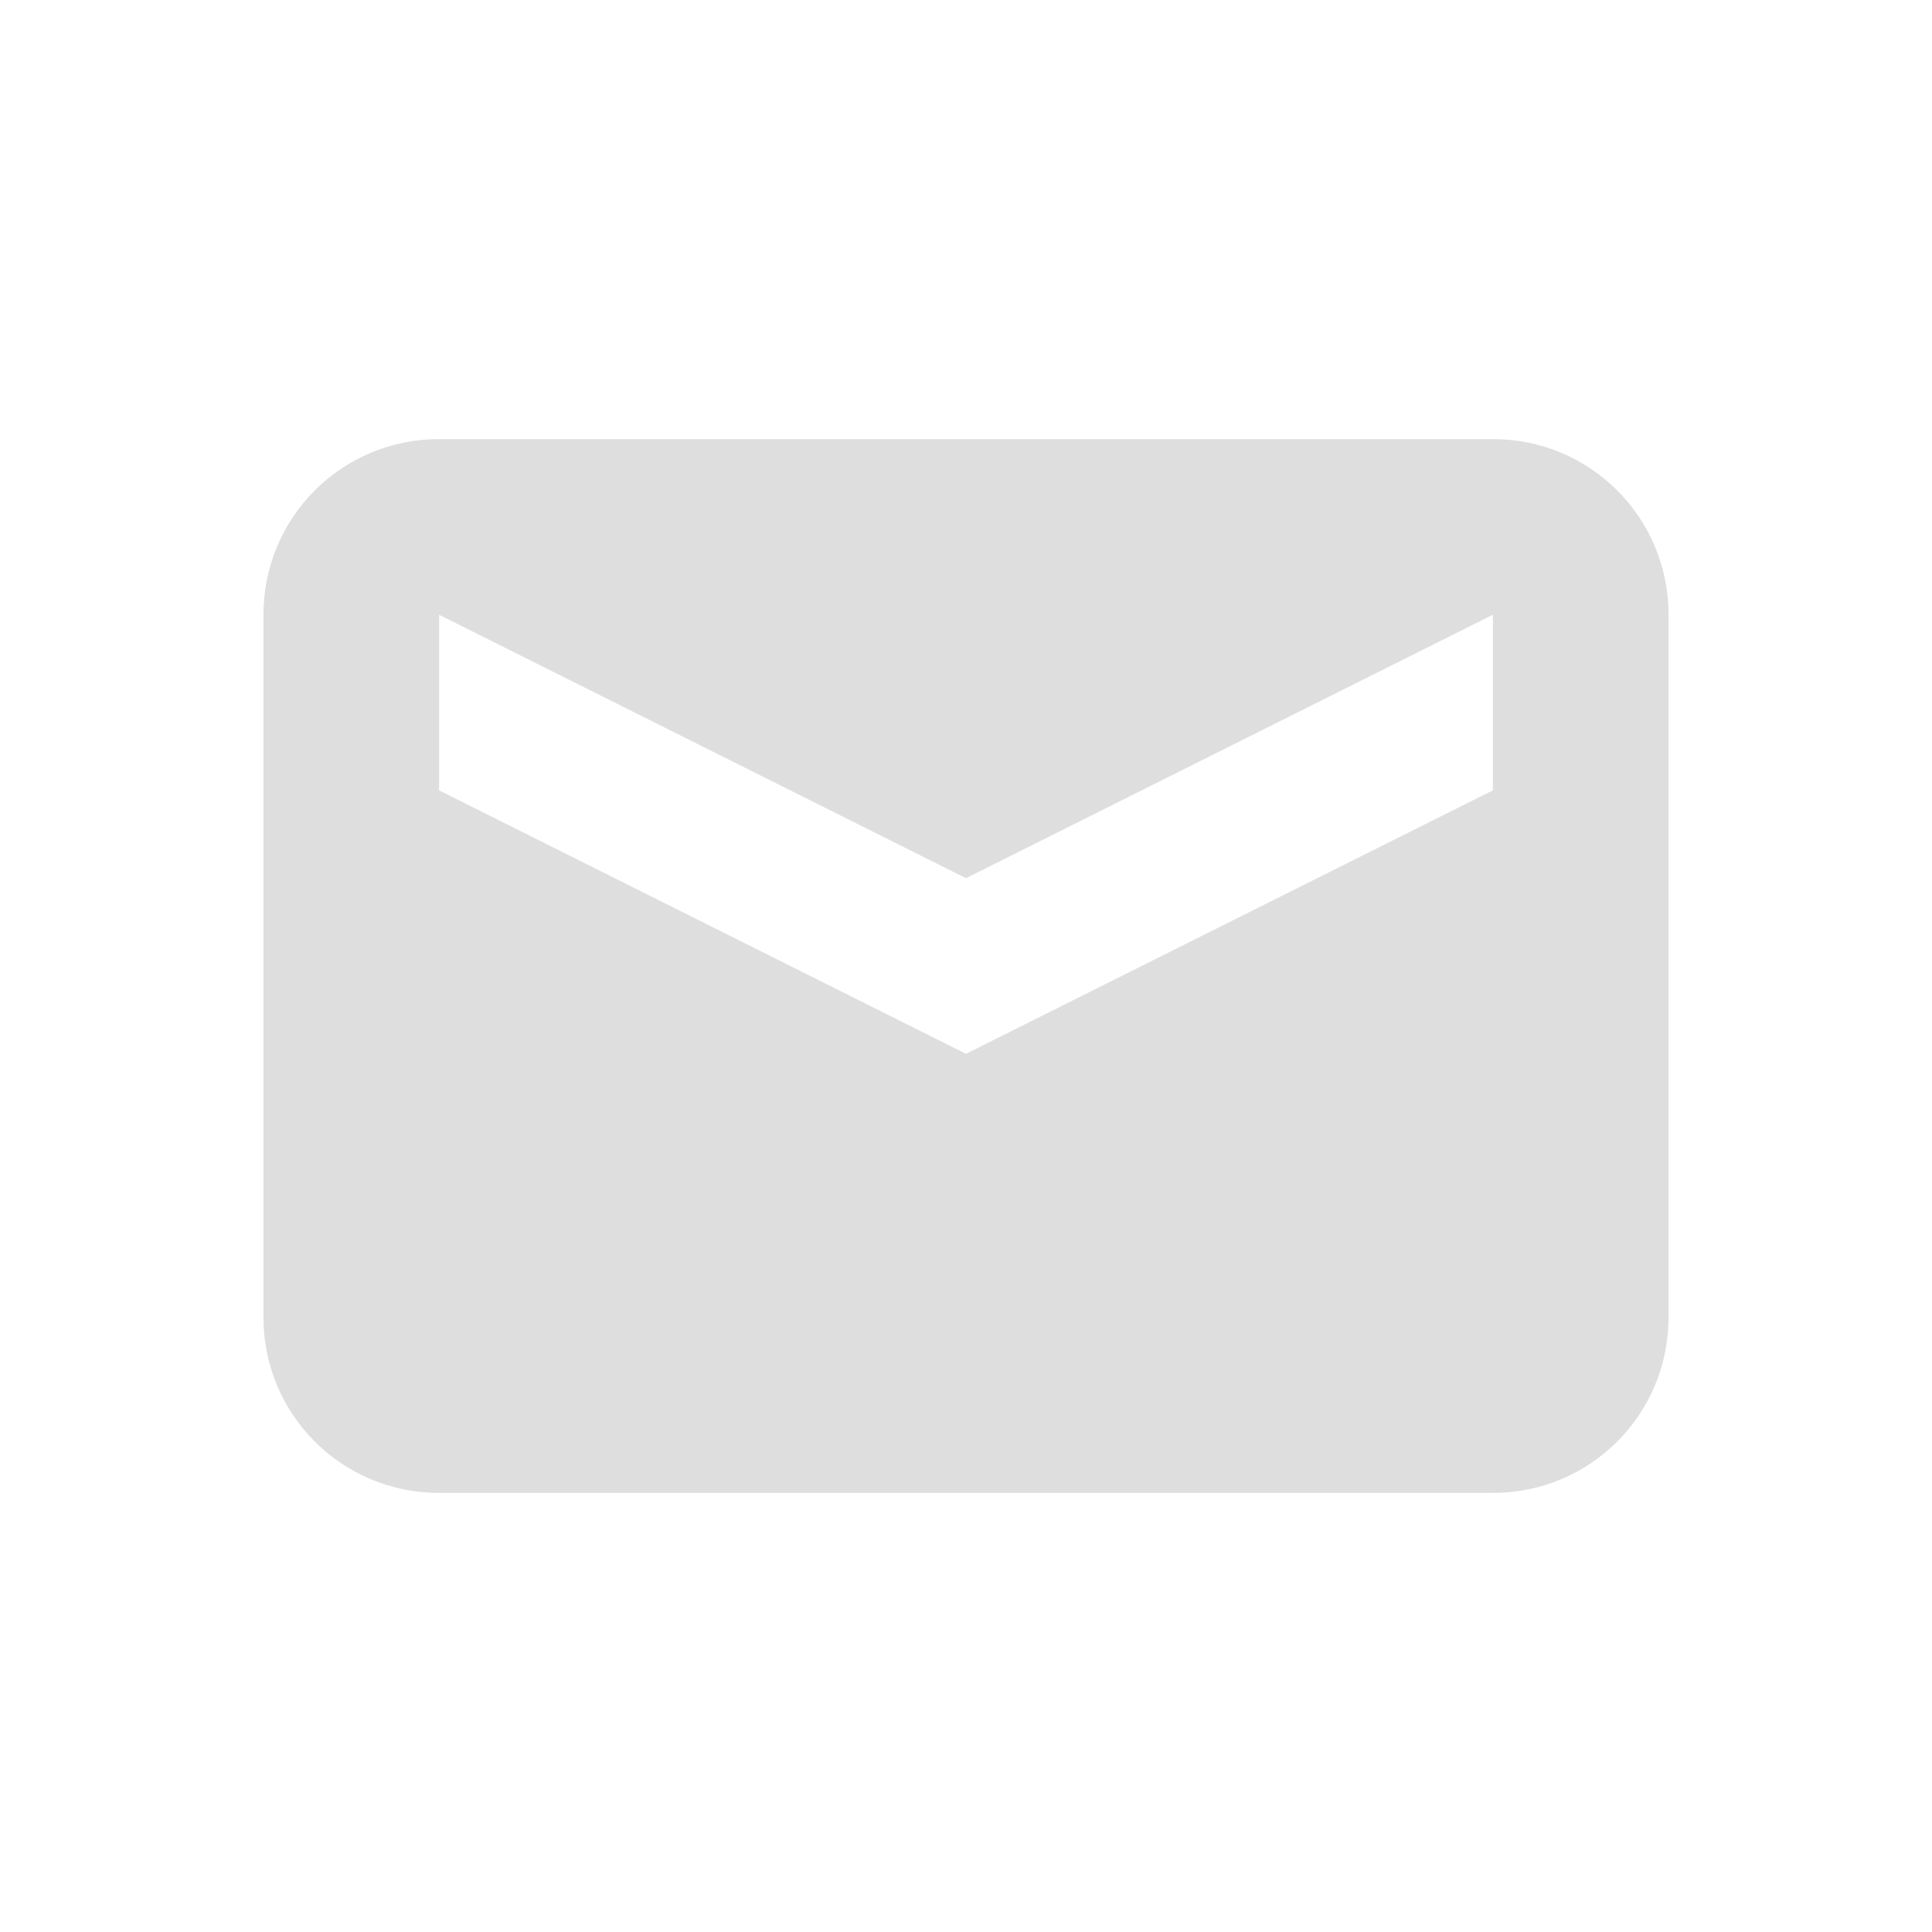
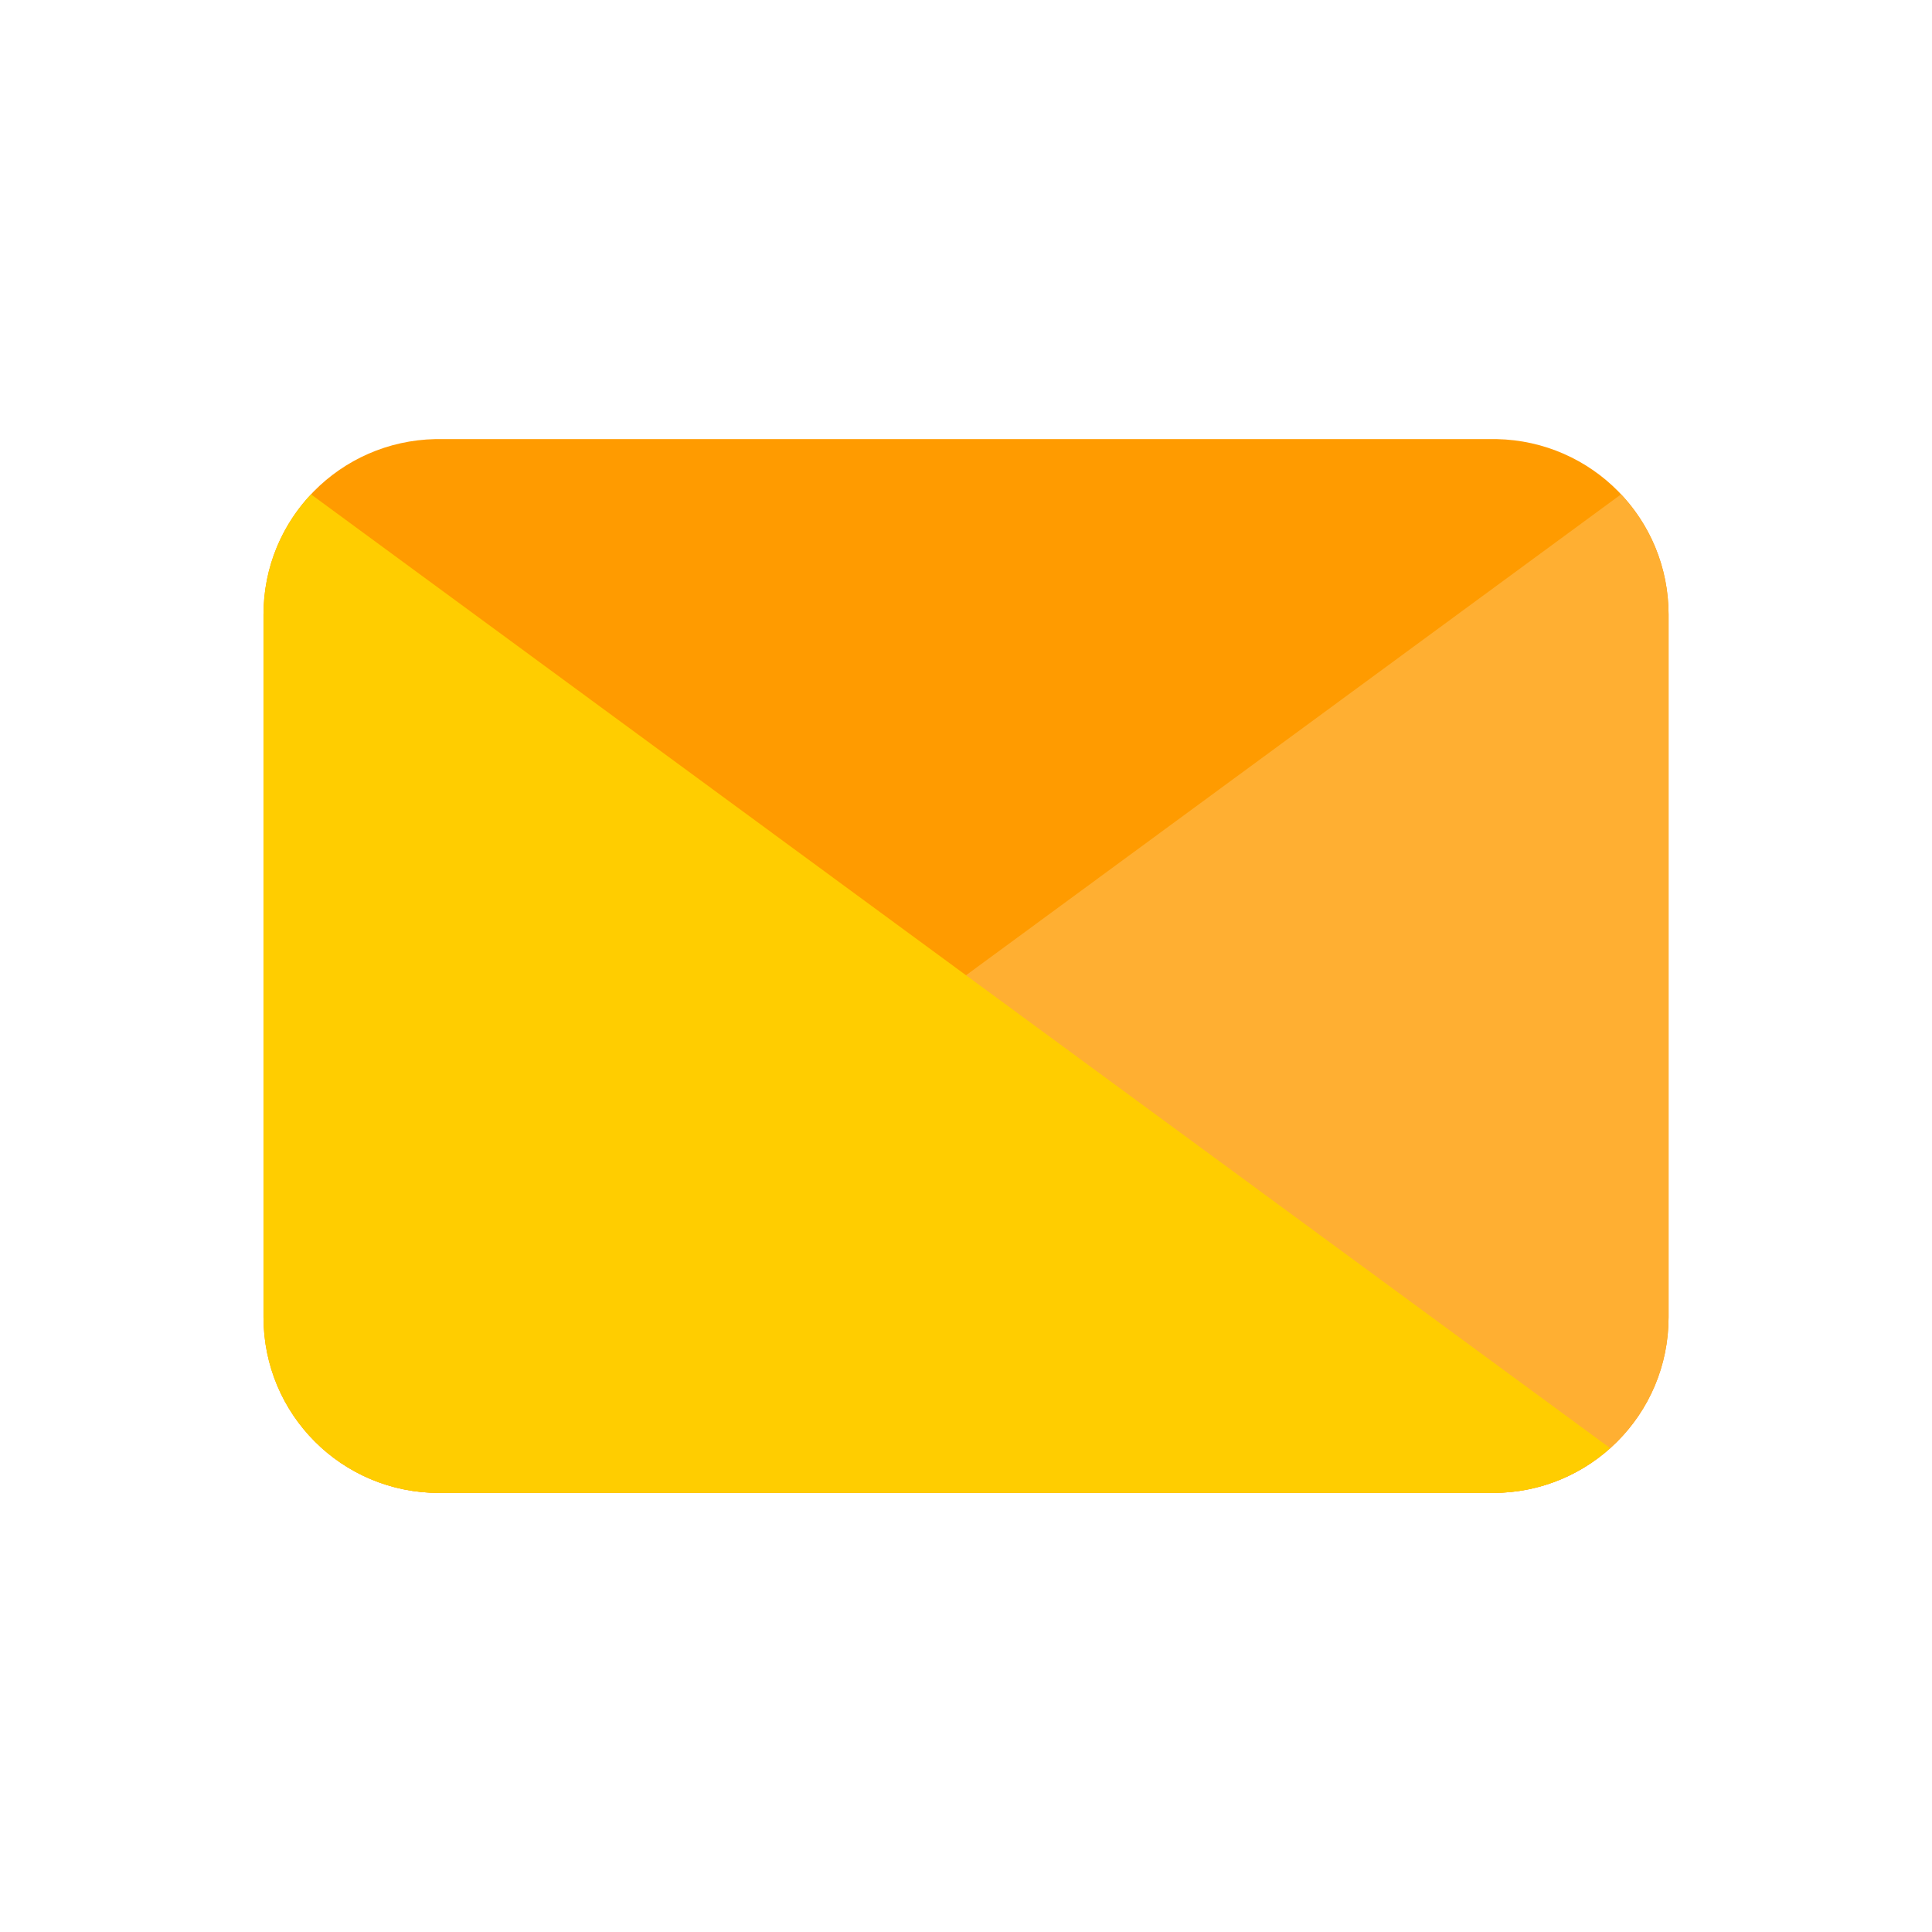
- <svg xmlns="http://www.w3.org/2000/svg" xmlns:ns1="http://www.openswatchbook.org/uri/2009/osb" id="svg7384" width="22" height="22" version="1.1" style="enable-background:new">
+ <svg xmlns="http://www.w3.org/2000/svg" id="svg7384" width="22" height="22" version="1.1" style="enable-background:new">
  <defs id="defs7386">
    <style id="current-color-scheme" type="text/css">
-    .ColorScheme-Text { color:#dedede; } .ColorScheme-Highlight { color:#5294e2; } .ColorScheme-ButtonBackground { color:#dedede; }
+    .ColorScheme-Text { color:#333333; } .ColorScheme-Highlight { color:#5294e2; } .ColorScheme-ButtonBackground { color:#333333; }
  </style>
-     <linearGradient id="linearGradient5606" ns1:paint="solid">
+     <linearGradient id="linearGradient5606">
      <stop id="stop5608" offset="0" style="stop-color:#000000;stop-opacity:1" />
    </linearGradient>
  </defs>
-   <g id="mail-unread" transform="translate(-467.0001,-135)">
-     <path id="rect5719" class="ColorScheme-Text" d="m 472,140 c -1.108,0 -2,0.892 -2,2 l 0,8 c 0,1.108 0.892,2 2,2 l 12,0 c 1.108,0 2,-0.892 2,-2 l 0,-8 c 0,-1.108 -0.892,-2 -2,-2 l -12,0 z m 0,2 6,3 6,-3 0,2 -6,3 -6,-3 0,-2 z" style="opacity:1;fill:currentColor;fill-opacity:1;stroke:none;stroke-width:2;stroke-miterlimit:4;stroke-dasharray:none;stroke-opacity:1" />
-     <path id="rect4138" d="m 467,135 22,0 0,22 -22,0 z" style="opacity:0;fill:#2b0000;fill-opacity:0.404;fill-rule:nonzero;stroke:none;stroke-width:1;stroke-linecap:round;stroke-linejoin:round;stroke-miterlimit:4;stroke-dasharray:none;stroke-dashoffset:0;stroke-opacity:1" />
+   <g id="mail-unread-new">
+     <path id="path1108" d="m 0,-22 h 22 v 22 H 0 Z" style="opacity:0;fill:#2b0000;fill-opacity:0.404;fill-rule:nonzero;stroke:none;stroke-width:1;stroke-linecap:round;stroke-linejoin:round;stroke-miterlimit:4;stroke-dasharray:none;stroke-dashoffset:0;stroke-opacity:1" />
+     <path id="path1110" style="fill:#ff9b00;fill-opacity:1;fill-rule:evenodd;stroke-width:2.718;stroke-linecap:round;stroke-linejoin:round;paint-order:stroke fill markers" d="M 4.959 -17 C 3.87 -16.978 3 -16.096 3 -15.002 L 3 -7 C 3 -5.892 3.892 -5 5 -5 L 16 -5 A 3 3 0 0 1 13 -8 A 3 3 0 0 1 16 -11 A 3 3 0 0 1 19 -8 L 19 -15.002 C 19 -16.096 18.13 -16.978 17.041 -17 L 4.959 -17 z " />
+     <path id="path1112" style="fill:#ffaf32;fill-opacity:1;fill-rule:evenodd;stroke-width:2.718;stroke-linecap:round;stroke-linejoin:round;paint-order:stroke fill markers" d="M 18.459 -16.371 L 3.666 -5.51 C 4.02 -5.193 4.486 -5 5 -5 L 16 -5 A 3 3 0 0 1 13 -8 A 3 3 0 0 1 16 -11 A 3 3 0 0 1 19 -8 L 19 -15.002 C 19 -15.533 18.794 -16.014 18.459 -16.371 z " />
+     <path id="path1114" style="fill:#ffcd00;fill-opacity:1;fill-rule:evenodd;stroke-width:2.718;stroke-linecap:round;stroke-linejoin:round;paint-order:stroke fill markers" d="M 3.541 -16.371 C 3.206 -16.014 3 -15.533 3 -15.002 L 3 -7 C 3 -5.892 3.892 -5 5 -5 L 16 -5 A 3 3 0 0 1 13 -8 A 3 3 0 0 1 13.266 -9.23 L 3.541 -16.371 z " />
+     <path id="path7" class="ColorScheme-Highlight" d="m 16,-10 a 2,2 0 0 0 -2,2 2,2 0 0 0 2,2 2,2 0 0 0 2,-2 2,2 0 0 0 -2,-2 z" style="fill:currentColor;fill-opacity:1" />
  </g>
-   <g id="mail-unread-new">
-     <path id="path4144" d="m 1.1e-4,-22 22,0 0,22 -22,0 z" style="opacity:0.001;fill:#000000;fill-opacity:1;fill-rule:nonzero;stroke:none;stroke-width:1;stroke-linecap:round;stroke-linejoin:round;stroke-miterlimit:4;stroke-dasharray:none;stroke-dashoffset:0;stroke-opacity:1" />
-     <path id="path4143" class="ColorScheme-Text" d="m 5,-17 c -1.108,0 -2,0.892 -2,2 l 0,8 c 0,1.108 0.892,2 2,2 l 11,0 c -1.645,0 -3,-1.355 -3,-3 0,-1.645 1.355,-3 3,-3 1.645,0 3,1.355 3,3 l 0,-7 c 0,-1.108 -0.892,-2 -2,-2 l -12,0 z m 0,2 6,3 6,-3 0,2 -6,3 -6,-3 0,-2 z" style="opacity:1;fill:currentColor;fill-opacity:1" />
-     <path id="path7" class="ColorScheme-Highlight" d="m 16,-10 a 2,2 0 0 0 -2,2 2,2 0 0 0 2,2 2,2 0 0 0 2,-2 2,2 0 0 0 -2,-2 z" style="opacity:1;fill:currentColor;fill-opacity:1" />
+   <g id="mail-unread" style="enable-background:new" transform="translate(-1.1e-4)">
+     <path id="rect4138-6" d="m 1.1e-4,0 h 22 v 22 h -22 z" style="opacity:0;fill:#2b0000;fill-opacity:0.404;fill-rule:nonzero;stroke:none;stroke-width:1;stroke-linecap:round;stroke-linejoin:round;stroke-miterlimit:4;stroke-dasharray:none;stroke-dashoffset:0;stroke-opacity:1" />
+     <g id="g9503" transform="matrix(1,0,0,1.000163,31.77148,-0.00276751)">
+       <path id="path9148" style="fill:#ff9b00;fill-opacity:1;fill-rule:evenodd;stroke-width:2.717;stroke-linecap:round;stroke-linejoin:round;paint-order:stroke fill markers" d="M -26.812,5.002 C -27.901,5.024 -28.771,5.906 -28.771,7 v 8 c 0,1.108 0.892,2 2,2 h 12 c 1.108,0 2,-0.892 2,-2 V 7 c 0,-1.094 -0.87,-1.976 -1.959,-1.998 z" />
+       <path id="path9150" style="fill:#ffaf32;fill-opacity:1;fill-rule:evenodd;stroke-width:2.717;stroke-linecap:round;stroke-linejoin:round;paint-order:stroke fill markers" d="M -13.312,5.631 -28.105,16.49 C -27.752,16.807 -27.286,17 -26.771,17 h 12 c 1.108,0 2,-0.892 2,-2 V 7 c 0,-0.531 -0.206,-1.012 -0.541,-1.369 z" />
+       <path id="path9152" style="fill:#ffcd00;fill-opacity:1;fill-rule:evenodd;stroke-width:2.717;stroke-linecap:round;stroke-linejoin:round;paint-order:stroke fill markers" d="M -28.23,5.631 C -28.566,5.988 -28.771,6.469 -28.771,7 v 8 c 0,1.108 0.892,2 2,2 h 12 c 0.514,0 0.98,-0.193 1.334,-0.51 z" />
+     </g>
  </g>
  <g id="mail-mark-unread-new" transform="translate(0,-22)">
-     <path id="path4166" d="m 1.1e-4,-22 22,0 0,22 -22,0 z" style="opacity:0.001;fill:#000000;fill-opacity:1;fill-rule:nonzero;stroke:none;stroke-width:1;stroke-linecap:round;stroke-linejoin:round;stroke-miterlimit:4;stroke-dasharray:none;stroke-dashoffset:0;stroke-opacity:1" />
-     <path id="path4168" class="ColorScheme-Text" d="m 5,-17 c -1.108,0 -2,0.892 -2,2 l 0,8 c 0,1.108 0.892,2 2,2 l 11,0 c -1.645,0 -3,-1.355 -3,-3 0,-1.645 1.355,-3 3,-3 1.645,0 3,1.355 3,3 l 0,-7 c 0,-1.108 -0.892,-2 -2,-2 l -12,0 z m 0,2 6,3 6,-3 0,2 -6,3 -6,-3 0,-2 z" style="opacity:1;fill:currentColor;fill-opacity:1" />
-     <path id="path4170" class="ColorScheme-Highlight" d="m 16,-10 a 2,2 0 0 0 -2,2 2,2 0 0 0 2,2 2,2 0 0 0 2,-2 2,2 0 0 0 -2,-2 z" style="opacity:1;fill:currentColor;fill-opacity:1" />
+     <path id="path2026" d="m 0,-22 h 22 v 22 H 0 Z" style="opacity:0;fill:#2b0000;fill-opacity:0.404;fill-rule:nonzero;stroke:none;stroke-width:1;stroke-linecap:round;stroke-linejoin:round;stroke-miterlimit:4;stroke-dasharray:none;stroke-dashoffset:0;stroke-opacity:1" />
+     <path id="path2028" style="fill:#ff9b00;fill-opacity:1;fill-rule:evenodd;stroke-width:2.718;stroke-linecap:round;stroke-linejoin:round;paint-order:stroke fill markers" d="M 4.959,-17 C 3.87,-16.978 3,-16.096 3,-15.002 V -7 c 0,1.108 0.892,2 2,2 h 11 a 3,3 0 0 1 -3,-3 3,3 0 0 1 3,-3 3,3 0 0 1 3,3 v -7.002 C 19,-16.096 18.13,-16.978 17.041,-17 Z" />
+     <path id="path2030" style="fill:#ffaf32;fill-opacity:1;fill-rule:evenodd;stroke-width:2.718;stroke-linecap:round;stroke-linejoin:round;paint-order:stroke fill markers" d="M 18.459,-16.371 3.666,-5.51 C 4.02,-5.193 4.486,-5 5,-5 h 11 a 3,3 0 0 1 -3,-3 3,3 0 0 1 3,-3 3,3 0 0 1 3,3 v -7.002 c 0,-0.531 -0.206,-1.012 -0.541,-1.369 z" />
+     <path id="path2032" style="fill:#ffcd00;fill-opacity:1;fill-rule:evenodd;stroke-width:2.718;stroke-linecap:round;stroke-linejoin:round;paint-order:stroke fill markers" d="M 3.541,-16.371 C 3.206,-16.014 3,-15.533 3,-15.002 V -7 c 0,1.108 0.892,2 2,2 h 11 a 3,3 0 0 1 -3,-3 3,3 0 0 1 0.266,-1.23 z" />
+     <path id="path2034" class="ColorScheme-Highlight" d="m 16,-10 a 2,2 0 0 0 -2,2 2,2 0 0 0 2,2 2,2 0 0 0 2,-2 2,2 0 0 0 -2,-2 z" style="fill:currentColor;fill-opacity:1" />
  </g>
</svg>
